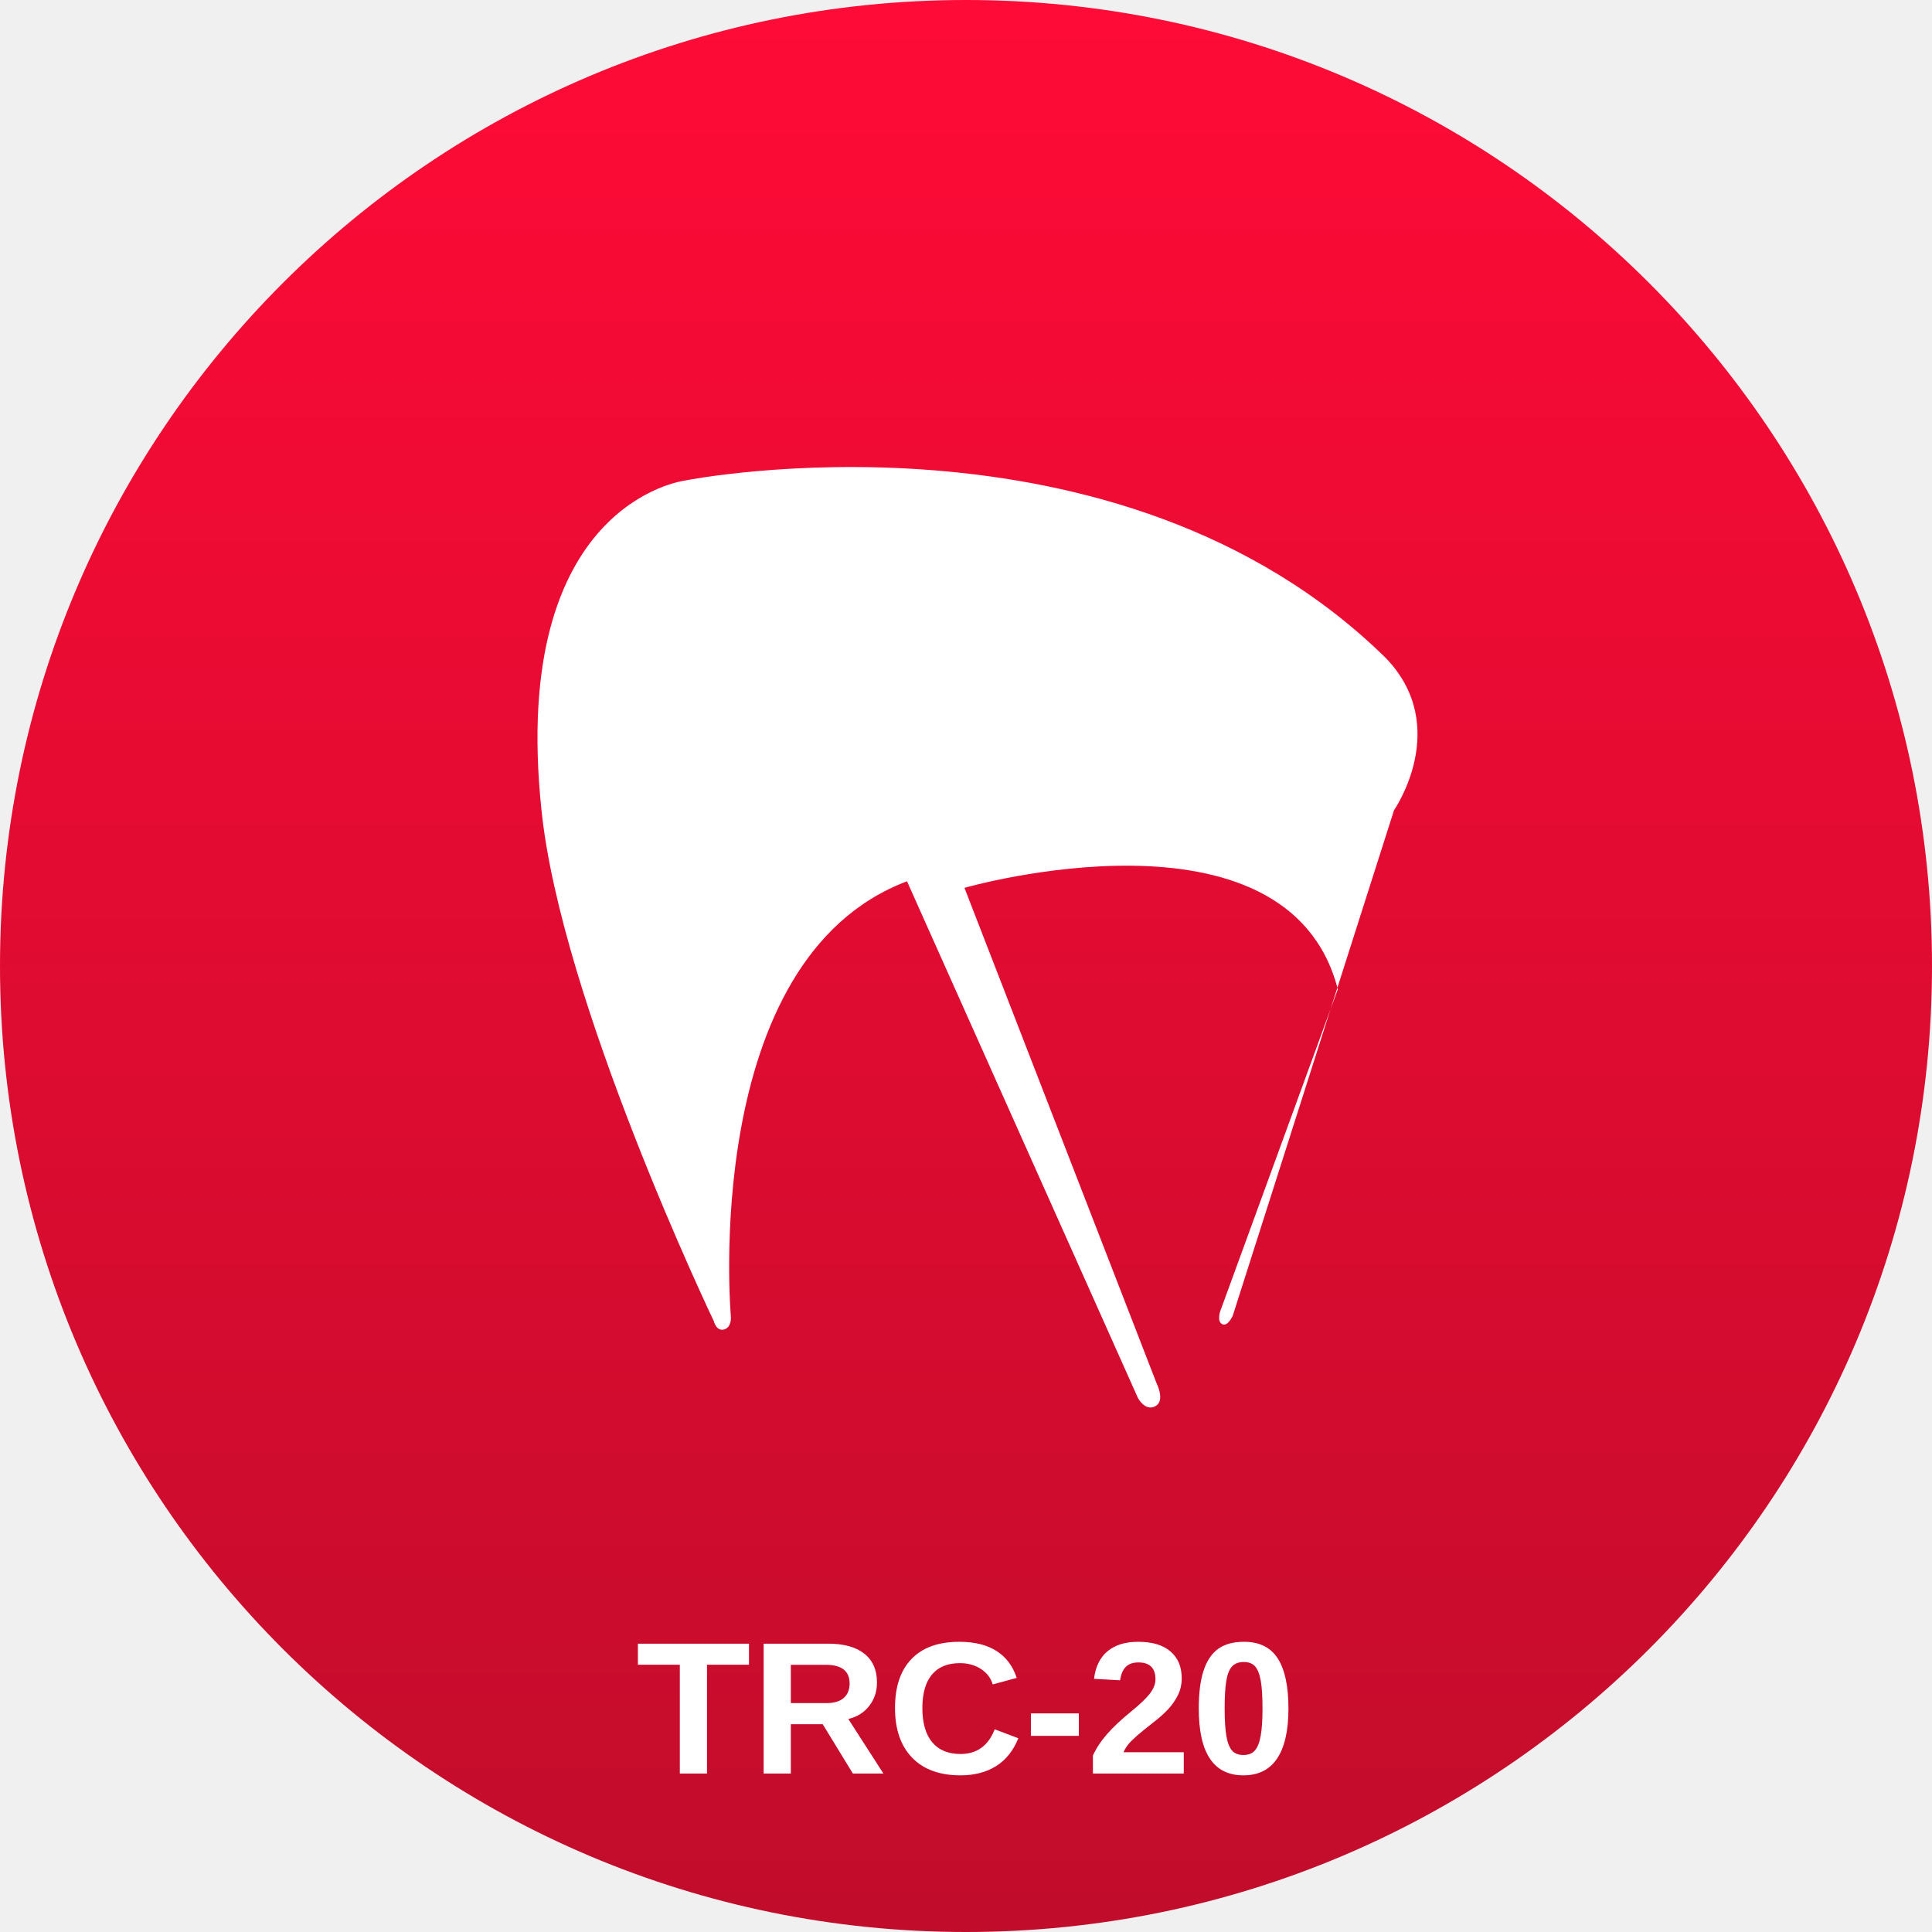
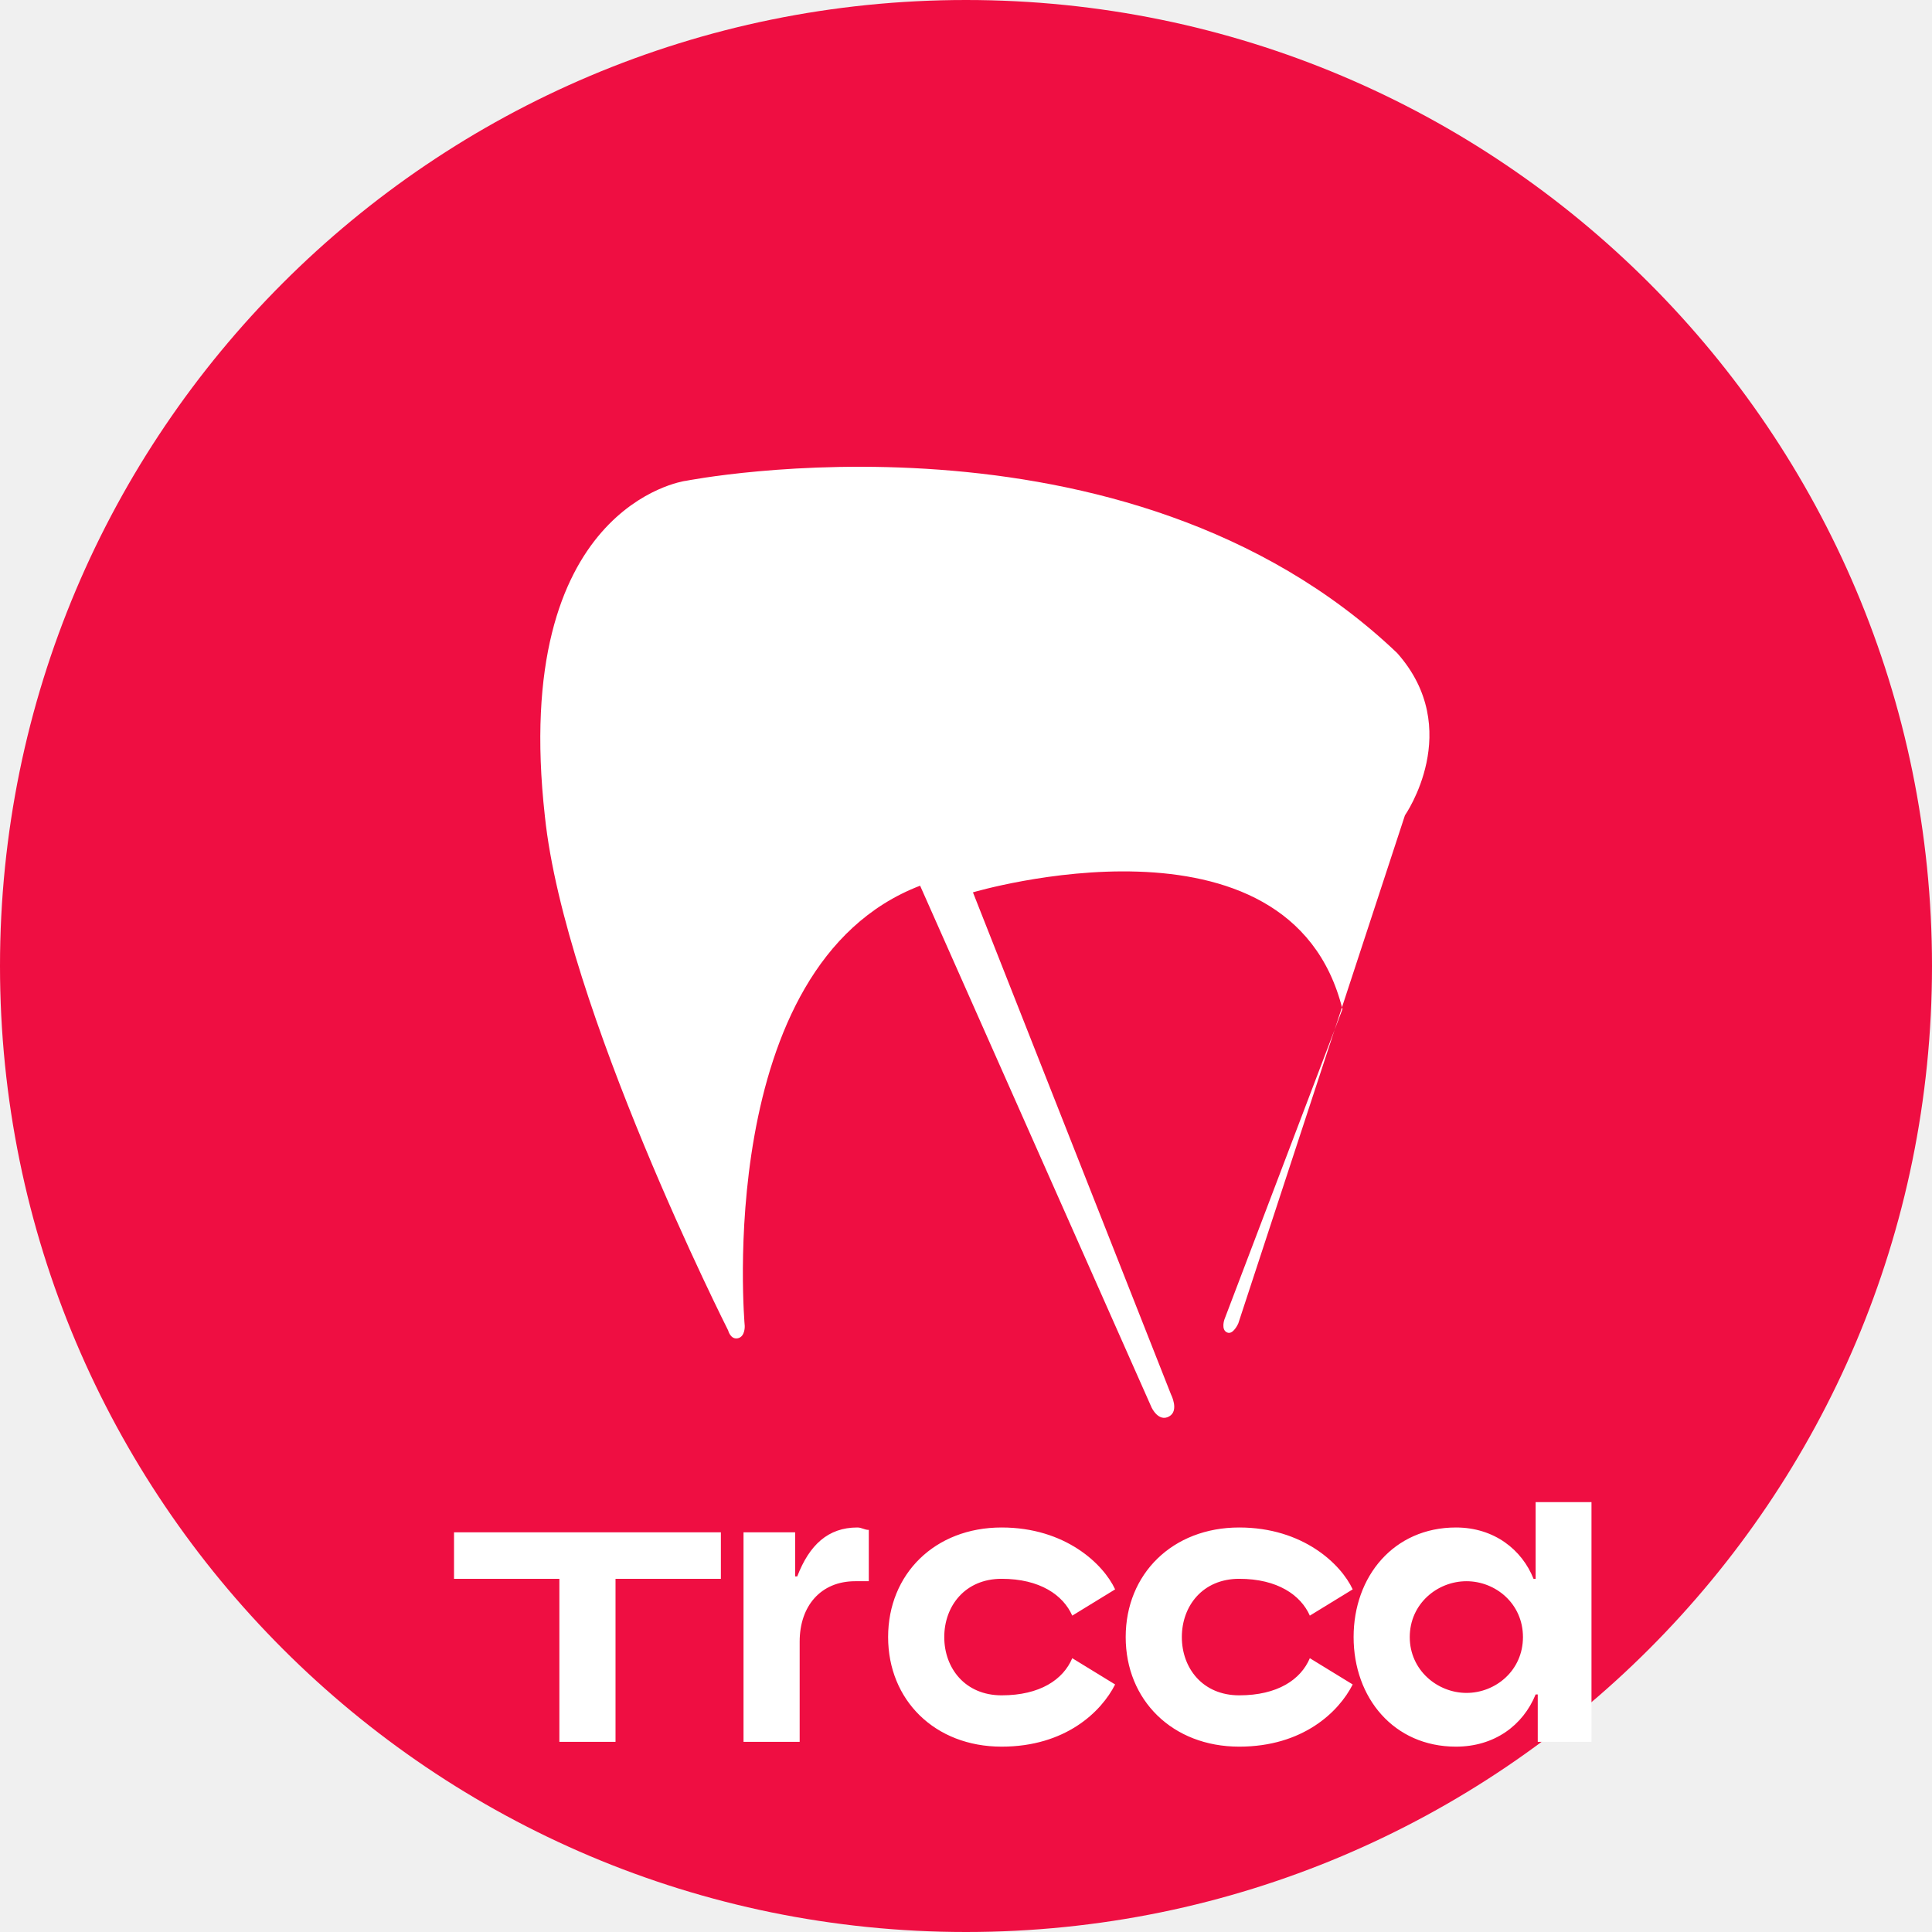
- <svg xmlns="http://www.w3.org/2000/svg" width="512px" height="512px" viewBox="0 0 512 512" version="1.1">
-   <defs>
-     <linearGradient x1="50%" y1="0%" x2="50%" y2="100%" id="linearGradient">
-       <stop stop-color="#FF0B37" offset="0%" />
-       <stop stop-color="#C10C2B" offset="100%" />
-     </linearGradient>
-   </defs>
-   <g stroke="none" stroke-width="1" fill="none" fill-rule="evenodd">
-     <circle fill="url(#linearGradient)" cx="256" cy="256" r="256" />
-     <path d="M367.334,174.462 C296.178,104.482 181.554,127.338 181.554,127.338 L181.514,127.354 C181.118,127.414 135.058,133.322 143.462,214.334 C148.542,265.214 189.202,350.19 189.202,350.19 C189.202,350.19 189.822,352.838 191.866,352.326 C193.89,351.814 193.698,349.042 193.698,349.042 C193.698,349.042 185.254,254.35 240.366,233.55 L301.574,370.498 C301.574,370.498 303.47,374.09 306.15,372.67 C308.854,371.262 306.574,366.762 306.574,366.762 L255.59,235.286 C255.59,235.286 341.234,210.694 354.538,262.158 L323.35,347.566 C323.35,347.566 322.454,350.242 323.926,350.93 C325.398,351.618 326.694,348.662 326.694,348.662 L369.43,214.718 C369.43,214.718 384.742,192.662 367.334,174.462" fill="#FFFFFF" fill-rule="nonzero" />
-   </g>
-   <text x="256" y="470" font-family="Arial, sans-serif" font-size="50" text-anchor="middle" fill="#FFFFFF" font-weight="bold">TRC-20</text>
+ <svg xmlns="http://www.w3.org/2000/svg" width="64" height="64" viewBox="0 0 64 64" fill="none">
+   <circle cx="32" cy="32" r="32" fill="#EF0E42" />
+   <path d="M46.28 21.63C37.26 13.04 22.71 15.93 22.71 15.93L22.70 15.93C22.65 15.94 16.90 16.76 18.05 27.04C18.71 33.37 24.12 44.07 24.12 44.07C24.12 44.07 24.20 44.39 24.45 44.33C24.69 44.27 24.67 43.92 24.67 43.92C24.67 43.92 23.59 31.98 30.48 29.34L38.15 46.63C38.15 46.63 38.38 47.12 38.73 46.92C39.07 46.73 38.79 46.19 38.79 46.19L32.23 29.56C32.23 29.56 42.73 26.44 44.47 33.43L40.56 43.71C40.56 43.71 40.44 44.05 40.65 44.14C40.85 44.23 41.02 43.84 41.02 43.84L46.54 27.01C46.54 27.01 48.53 24.16 46.28 21.63Z" fill="white" />
+   <path d="M18.53 57.7H20.39V52.3H23.88V50.76H15.04V52.3H18.53V57.7ZM24.63 57.7H26.49V54.38C26.49 53.2 27.19 52.38 28.33 52.38C28.48 52.38 28.63 52.38 28.78 52.38V50.68C28.63 50.68 28.55 50.6 28.4 50.6C27.43 50.6 26.81 51.18 26.41 52.22H26.34V50.76H24.63V57.7ZM33.18 57.86C35.29 57.86 36.48 56.71 36.94 55.8L35.52 54.93C35.22 55.64 34.45 56.16 33.18 56.16C31.97 56.16 31.28 55.26 31.28 54.23C31.28 53.2 31.97 52.3 33.18 52.3C34.45 52.3 35.22 52.84 35.52 53.52L36.94 52.65C36.55 51.81 35.29 50.6 33.18 50.6C30.97 50.6 29.42 52.14 29.42 54.23C29.42 56.32 30.97 57.86 33.18 57.86ZM41.05 57.86C43.16 57.86 44.35 56.71 44.81 55.8L43.39 54.93C43.09 55.64 42.32 56.16 41.05 56.16C39.84 56.16 39.15 55.26 39.15 54.23C39.15 53.2 39.84 52.3 41.05 52.3C42.32 52.3 43.09 52.84 43.39 53.52L44.81 52.65C44.42 51.81 43.16 50.6 41.05 50.6C38.84 50.6 37.29 52.14 37.29 54.23C37.29 56.32 38.84 57.86 41.05 57.86ZM48.23 57.86C49.5 57.86 50.45 57.16 50.87 56.13H50.94V57.7H52.72V49.76H50.87V52.3H50.8C50.42 51.34 49.5 50.6 48.23 50.6C46.17 50.6 44.84 52.22 44.84 54.23C44.84 56.24 46.17 57.86 48.23 57.86ZM48.58 56.08C47.62 56.08 46.7 55.33 46.7 54.23C46.7 53.13 47.61 52.38 48.58 52.38C49.54 52.38 50.45 53.12 50.45 54.23C50.45 55.34 49.54 56.08 48.58 56.08Z" fill="white" />
</svg>
